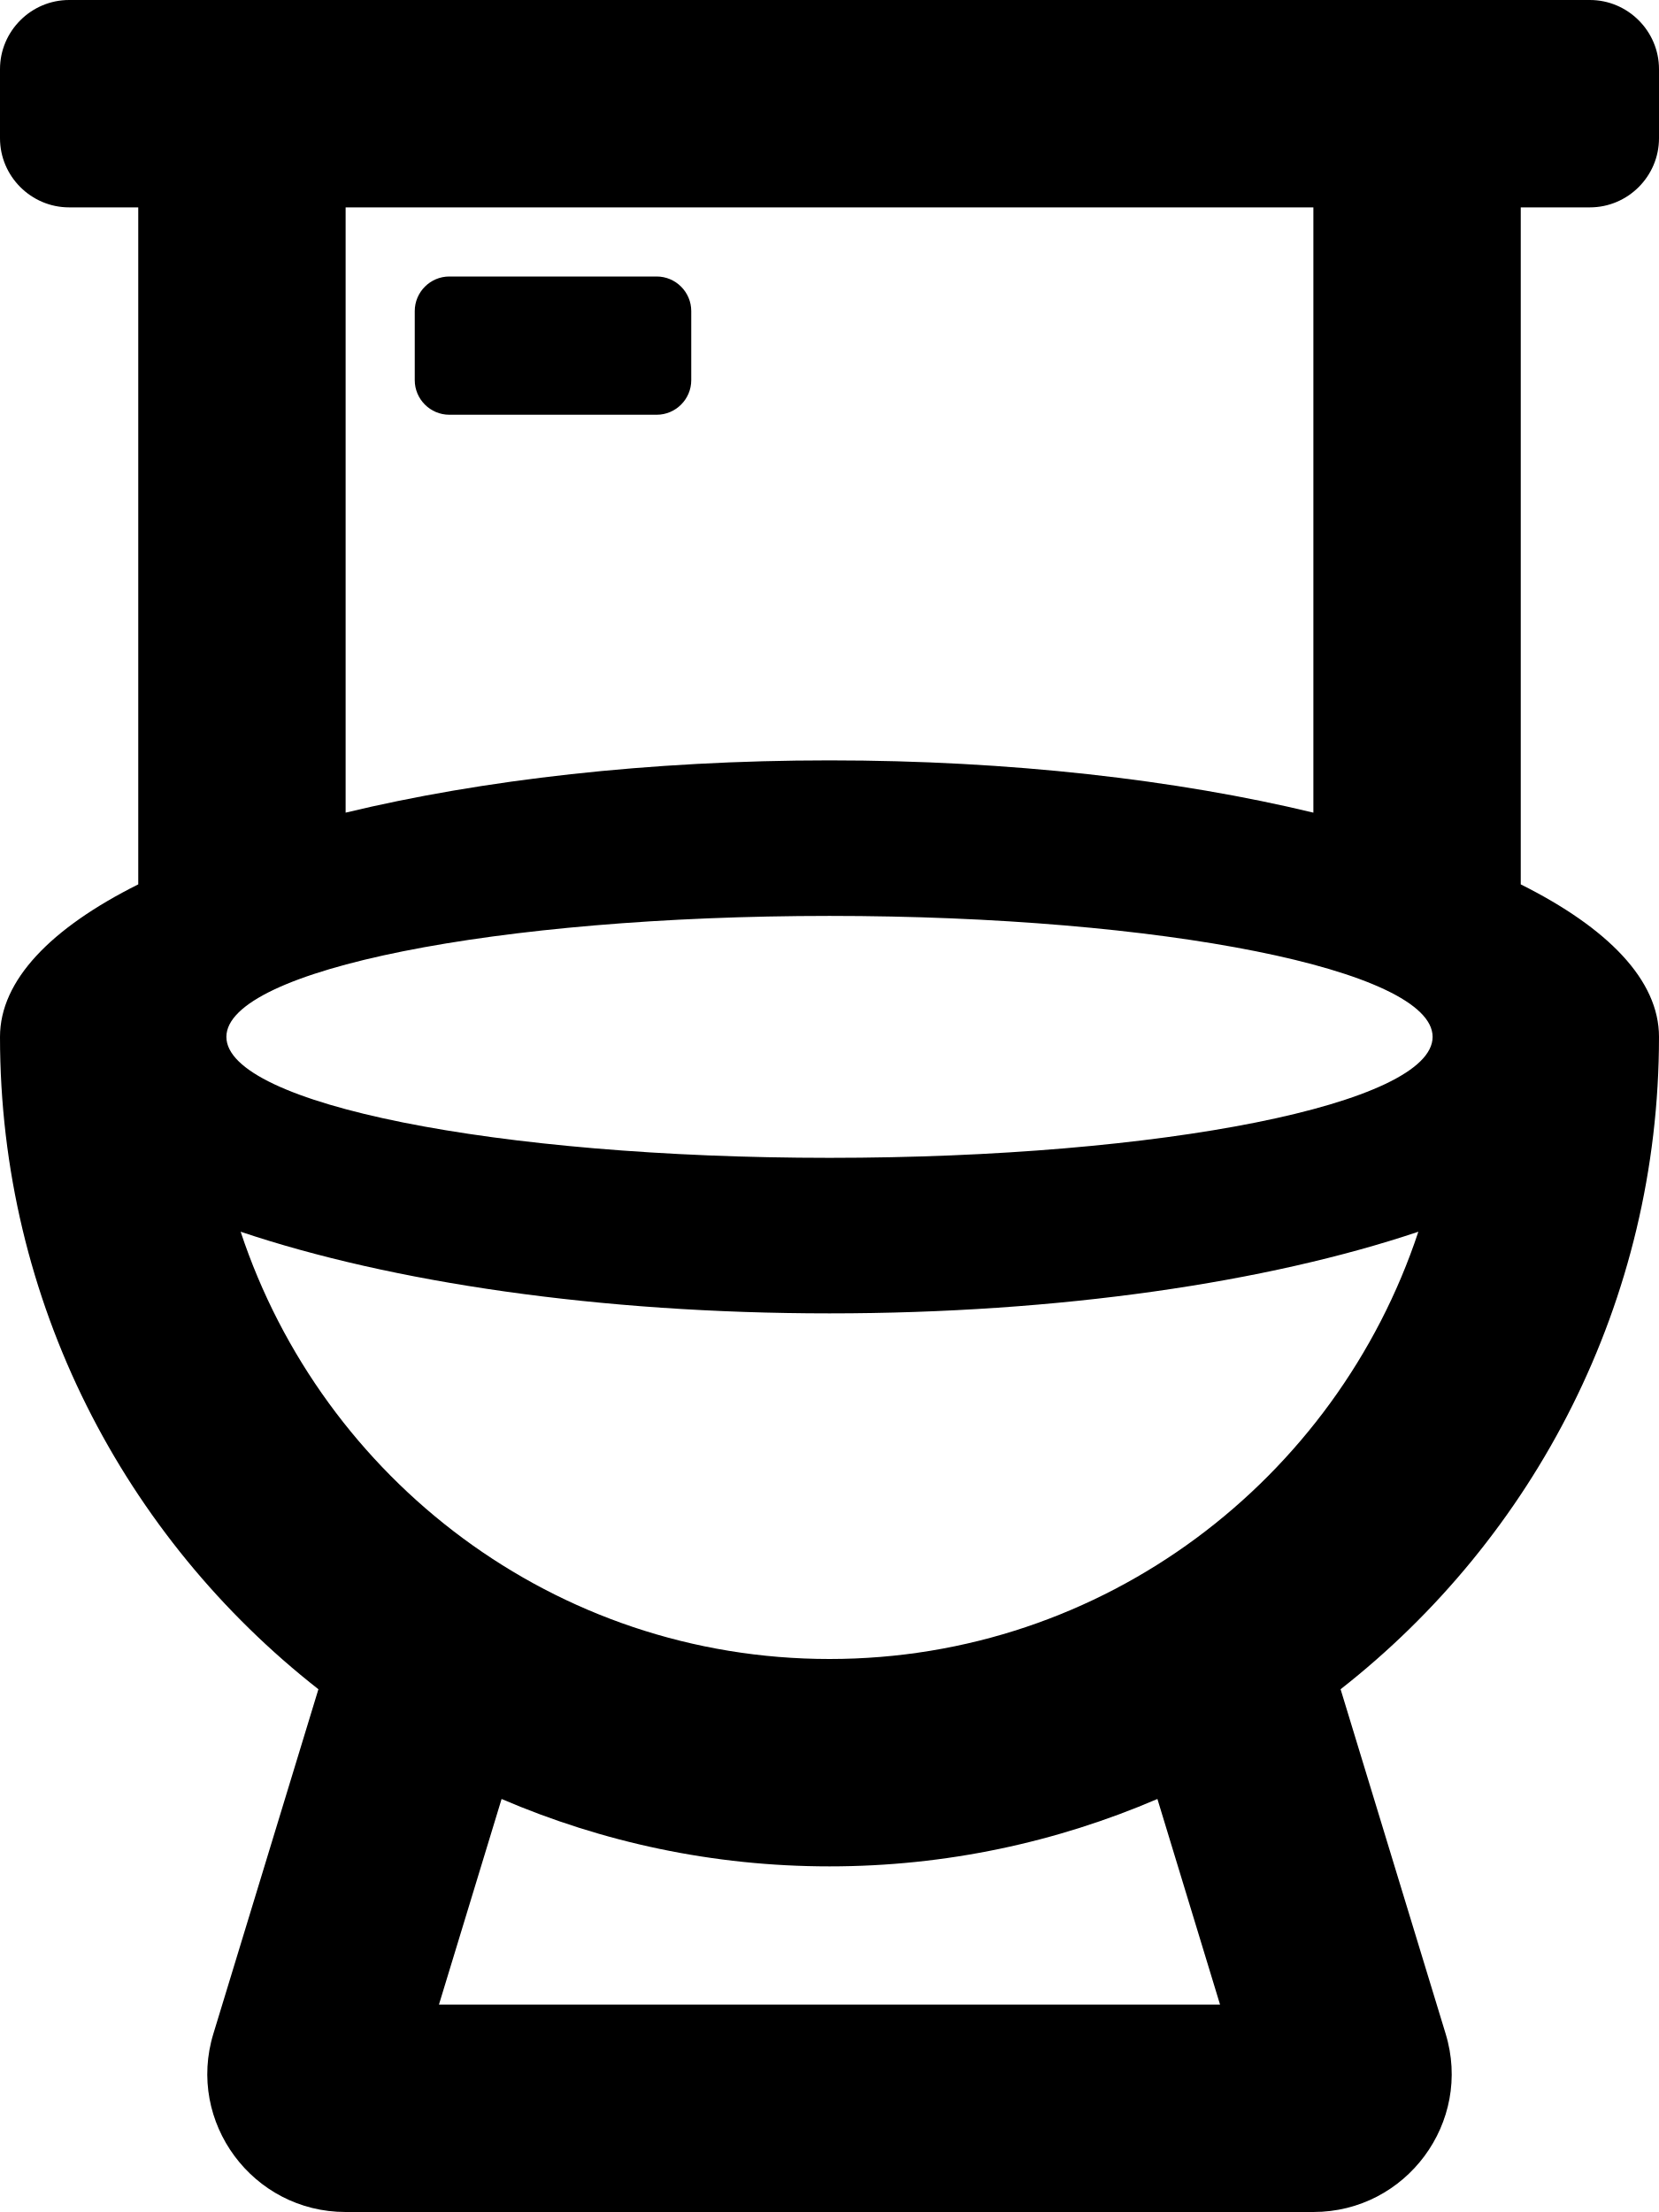
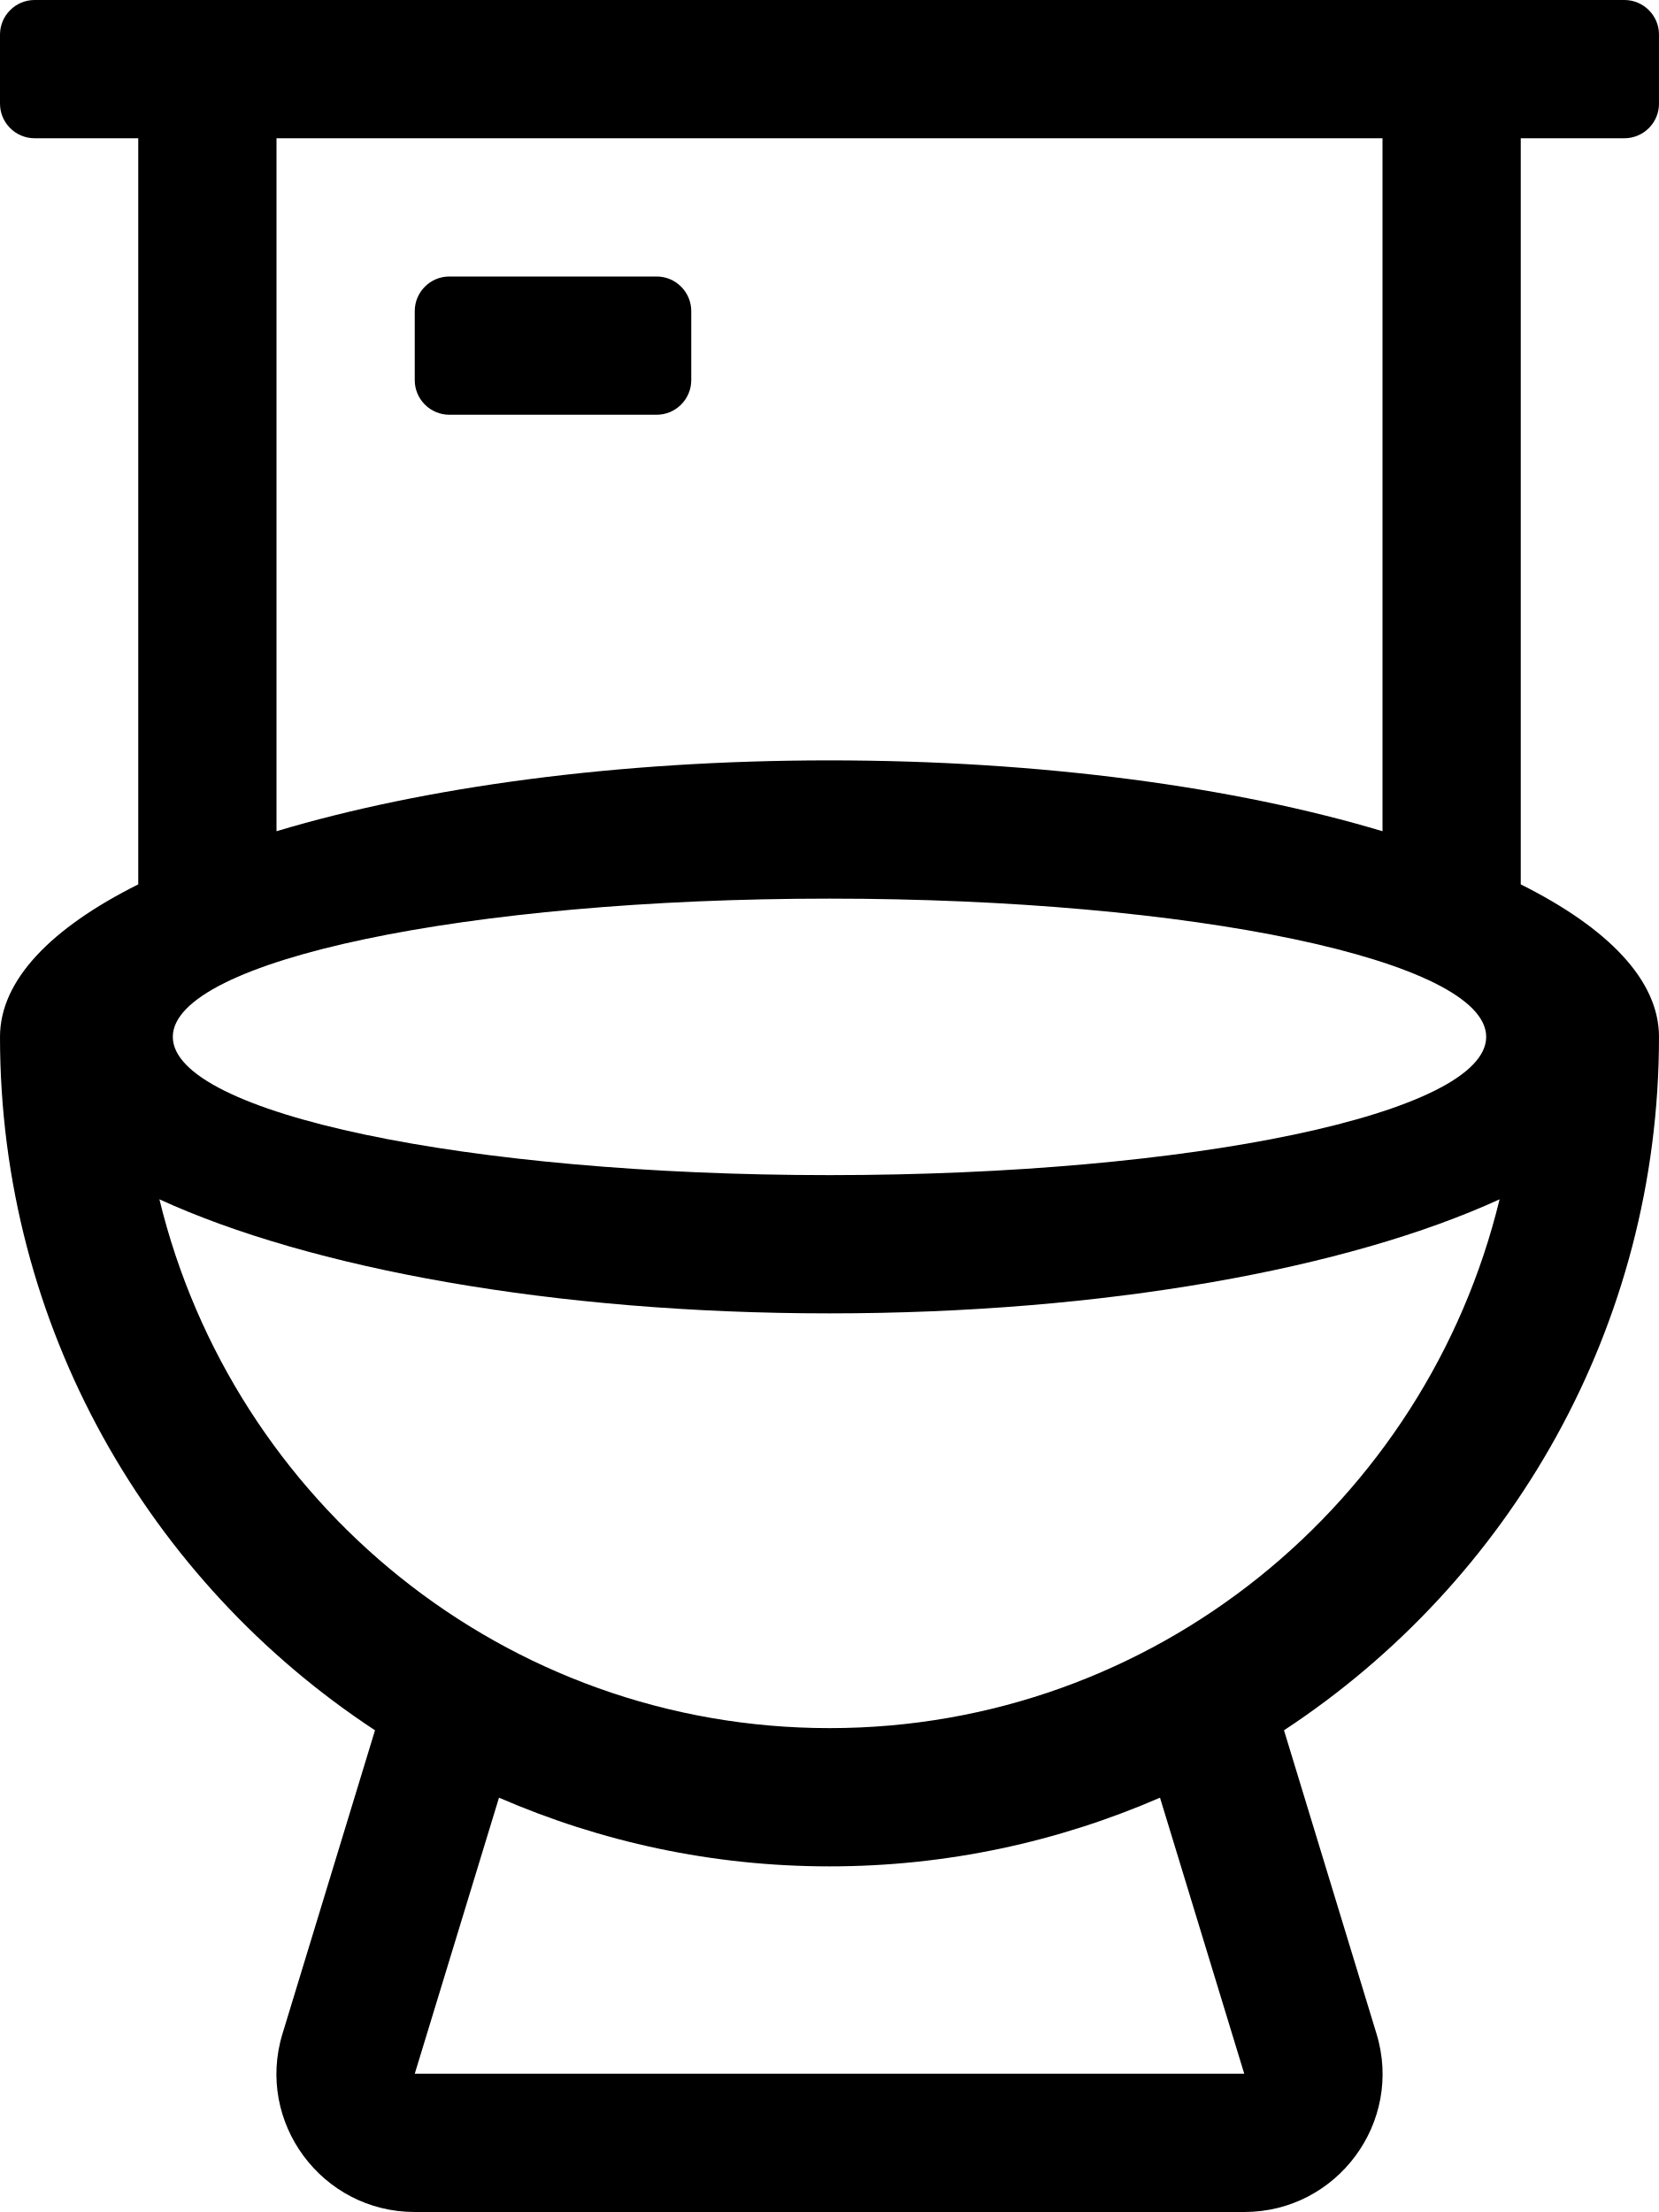
- <svg xmlns="http://www.w3.org/2000/svg" aria-hidden="true" focusable="false" data-prefix="far" data-icon="toilet" role="img" viewBox="0 0 384 512" class="svg-inline--fa fa-toilet fa-w-12 fa-5x">
-   <path fill="currentColor" d="M152 64h-48c-4.4 0-8 3.6-8 8v16c0 4.4 3.6 8 8 8h48c4.4 0 8-3.6 8-8V72c0-4.4-3.6-8-8-8zm216-16c8.8 0 16-7.2 16-16V16c0-8.8-7.2-16-16-16H16C7.2 0 0 7.2 0 16v16c0 8.8 7.2 16 16 16h16v156.7C11.8 214.8 0 226.9 0 240c0 61.4 28.9 115.9 73.7 151l-24.3 79.7C43.1 491.2 58.5 512 80 512h224c21.5 0 36.9-20.8 30.6-41.3L310.3 391c44.8-35.1 73.7-89.7 73.7-151 0-13.1-11.8-25.2-32-35.3V48h16zM80 48h224v140.1c-31.5-7.6-70.2-12.1-112-12.1s-80.5 4.5-112 12.1V48zm21.6 416l14.5-47.6c23.3 10 48.9 15.6 75.9 15.6s52.6-5.6 75.9-15.6l14.5 47.6H101.6zm90.4-80c-63.6 0-117.3-41.6-136.3-98.9 34.8 11.7 83 18.9 136.3 18.9s101.5-7.2 136.3-18.9c-19 57.3-72.7 98.9-136.3 98.9zm0-116c-77.1 0-139.6-12.5-139.6-28s62.5-28 139.6-28 139.6 12.5 139.6 28-62.5 28-139.6 28z" class="" />
+ <svg xmlns="http://www.w3.org/2000/svg" aria-hidden="true" focusable="false" data-prefix="fal" data-icon="toilet" role="img" viewBox="0 0 384 512" class="svg-inline--fa fa-toilet fa-w-12 fa-5x">
+   <path fill="currentColor" d="M376 32c4.4 0 8-3.6 8-8V8c0-4.4-3.6-8-8-8H8C3.6 0 0 3.6 0 8v16c0 4.4 3.6 8 8 8h24v172.7C11.8 214.8 0 226.9 0 240c0 67.2 34.6 126.2 86.8 160.5l-21.4 70.2C59.1 491.2 74.5 512 96 512h192c21.5 0 36.9-20.8 30.6-41.3l-21.4-70.2C349.4 366.2 384 307.2 384 240c0-13.1-11.8-25.2-32-35.3V32h24zM64 32h256v160.4c-34-10.2-78.8-16.4-128-16.4s-94 6.2-128 16.4V32zm128 176c83.9 0 152 14.3 152 32s-68.1 32-152 32-152-14.3-152-32 68.1-32 152-32zM96 480l19.5-63.9C139 426.3 164.8 432 192 432s53-5.7 76.5-15.9L288 480H96zm96-80c-75.2 0-138.1-52.3-155.1-122.4 34.9 16 91.3 26.4 155.1 26.4s120.2-10.4 155.1-26.4C330.1 347.7 267.2 400 192 400zM152 64h-48c-4.4 0-8 3.6-8 8v16c0 4.4 3.6 8 8 8h48c4.4 0 8-3.6 8-8V72c0-4.4-3.6-8-8-8z" class="" />
</svg>
